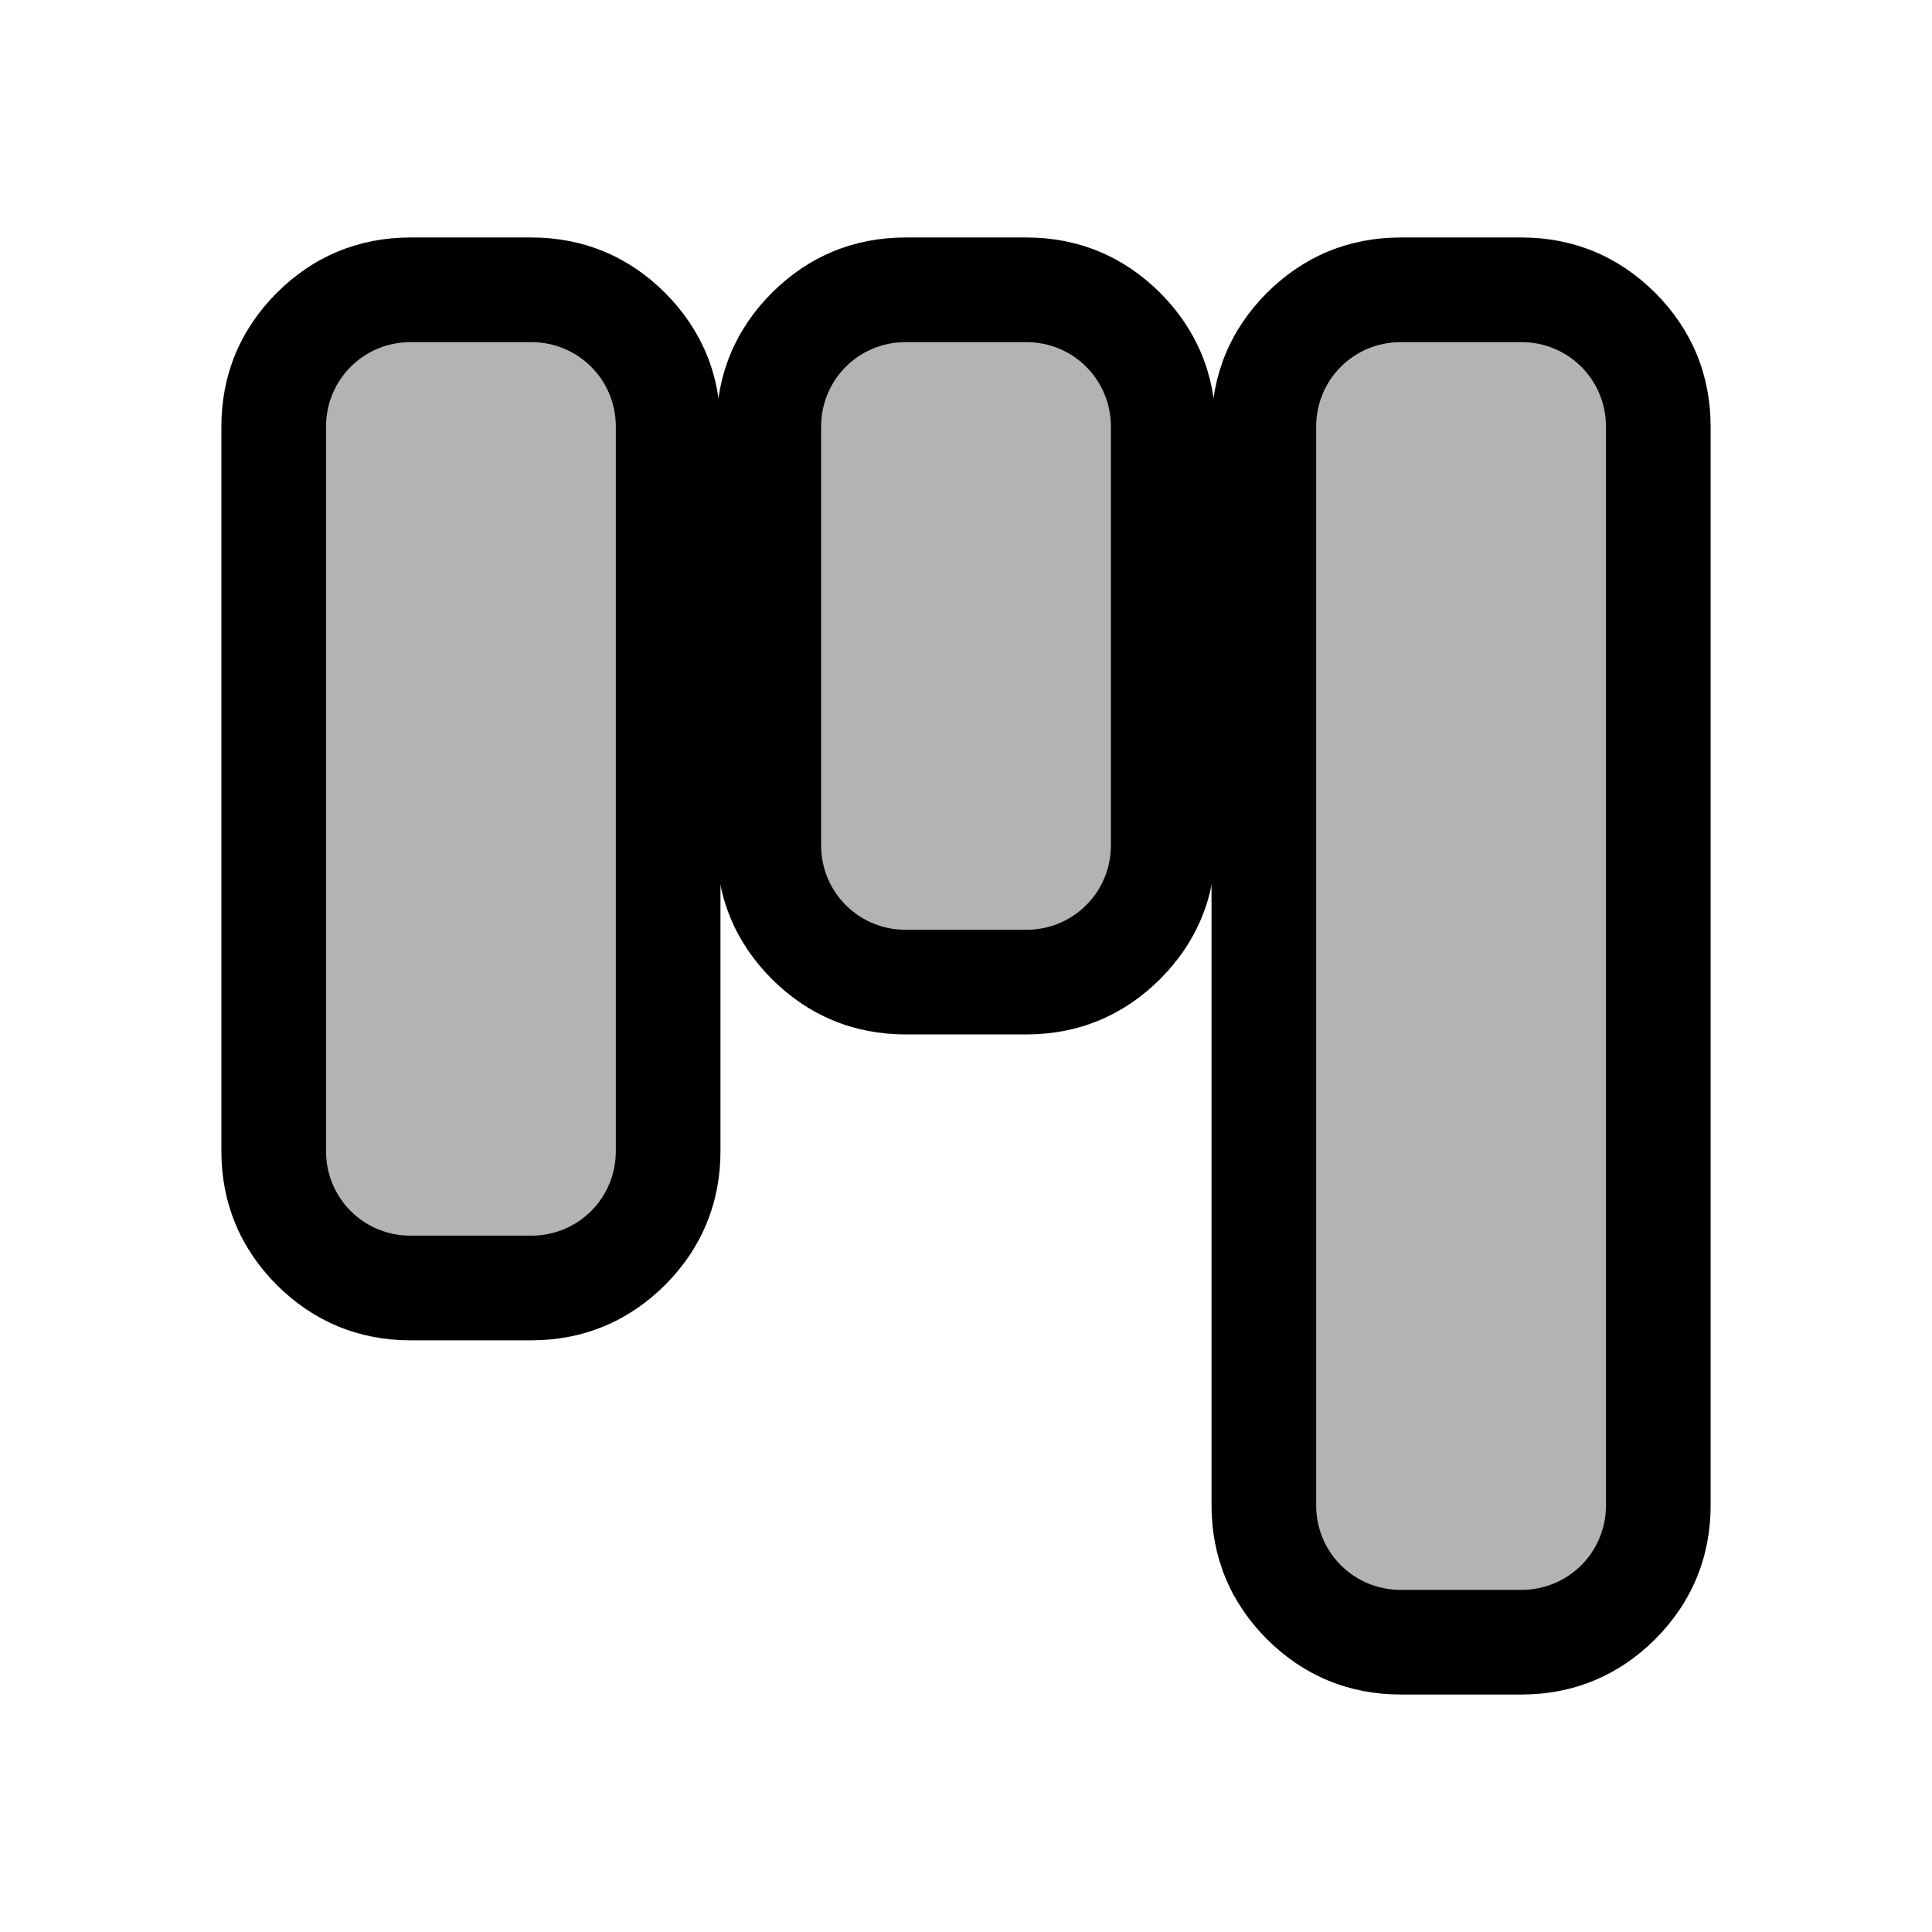
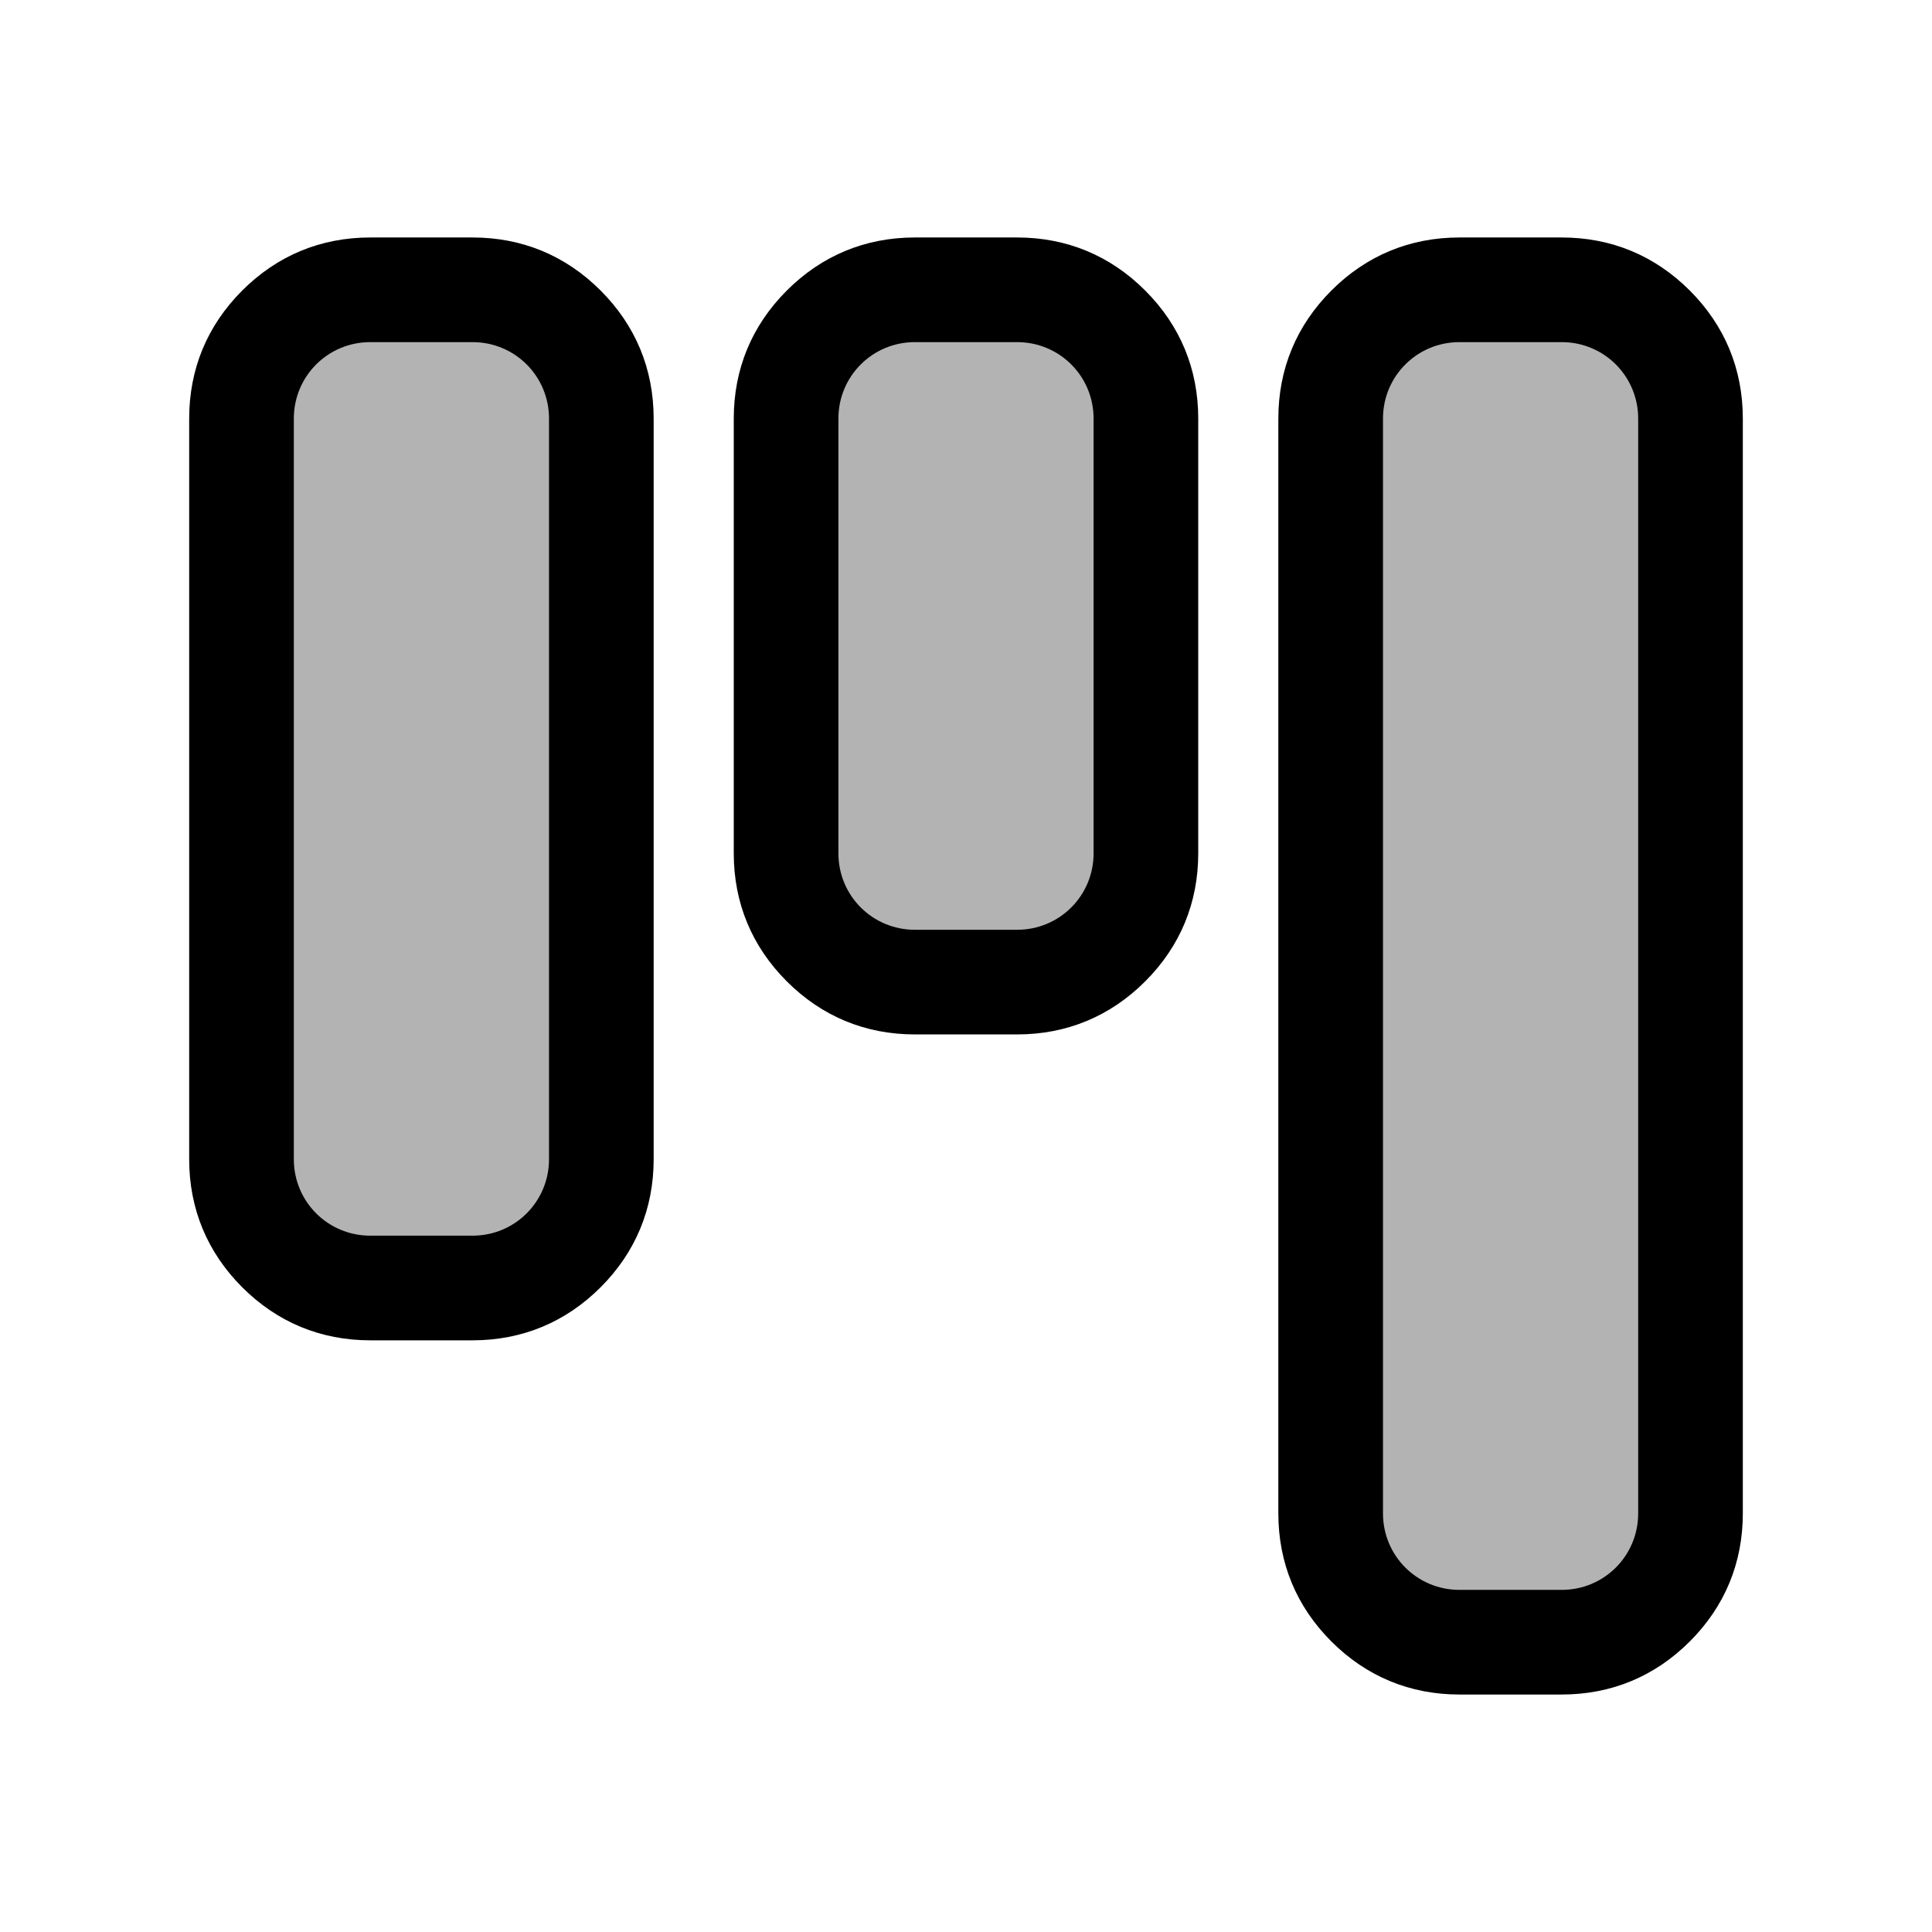
<svg xmlns="http://www.w3.org/2000/svg" width="24" height="24" viewBox="0 0 24 24" fill="none">
-   <path d="M5.1 3.6h1.5c.937 0 1.7.763 1.7 1.7v9c0 .937-.763 1.7-1.7 1.7h-1.5c-.937 0-1.7-.763-1.7-1.7v-9c0-.937.763-1.7 1.7-1.7z" fill="currentColor" fill-opacity="0.3" fill-rule="evenodd" />
-   <path d="M5.1 2.95h1.5c.643 0 1.207.234 1.662.688.454.455.688 1.019.688 1.662v9c0 .643-.234 1.207-.688 1.662-.455.454-1.019.688-1.662.688h-1.5c-.643 0-1.207-.234-1.662-.688-.454-.455-.688-1.019-.688-1.662v-9c0-.643.234-1.207.688-1.662.455-.454 1.019-.688 1.662-.688zm0 1.3c-.583 0-1.05.467-1.05 1.05v9c0 .583.467 1.05 1.05 1.05h1.5c.583 0 1.05-.467 1.05-1.05v-9c0-.583-.467-1.05-1.05-1.05z" fill="currentColor" fill-rule="evenodd" />
-   <path d="M11.25 3.6h1.5c.937 0 1.7.763 1.7 1.7v5.2c0 .937-.763 1.7-1.7 1.7h-1.5c-.937 0-1.7-.763-1.7-1.7v-5.2c0-.937.763-1.7 1.7-1.7z" fill="currentColor" fill-opacity="0.3" fill-rule="evenodd" />
-   <path d="M11.25 2.95h1.5c.643 0 1.207.234 1.662.688.454.455.688 1.019.688 1.662v5.2c0 .643-.234 1.207-.688 1.662-.455.454-1.019.688-1.662.688h-1.5c-.643 0-1.207-.234-1.662-.688-.454-.455-.688-1.019-.688-1.662v-5.2c0-.643.234-1.207.688-1.662.455-.454 1.019-.688 1.662-.688zm0 1.3c-.583 0-1.05.467-1.05 1.05v5.2c0 .583.467 1.05 1.05 1.05h1.5c.583 0 1.05-.467 1.05-1.05v-5.2c0-.583-.467-1.05-1.05-1.05z" fill="currentColor" fill-rule="evenodd" />
-   <path d="M17.4 3.6h1.5c.937 0 1.7.763 1.7 1.7v13.4c0 .937-.763 1.7-1.7 1.7h-1.5c-.937 0-1.7-.763-1.7-1.7v-13.4c0-.937.763-1.7 1.7-1.7z" fill="currentColor" fill-opacity="0.3" fill-rule="evenodd" />
-   <path d="M17.4 2.95h1.5c.643 0 1.207.234 1.662.688.454.455.688 1.019.688 1.662v13.4c0 .643-.234 1.207-.688 1.662-.455.454-1.019.688-1.662.688h-1.5c-.643 0-1.207-.234-1.662-.688-.454-.455-.688-1.019-.688-1.662v-13.4c0-.643.234-1.207.688-1.662.455-.454 1.019-.688 1.662-.688zm0 1.3c-.583 0-1.05.467-1.05 1.05v13.4c0 .583.467 1.05 1.05 1.05h1.5c.583 0 1.05-.467 1.05-1.05v-13.4c0-.583-.467-1.05-1.05-1.05z" fill="currentColor" fill-rule="evenodd" />
+   <path d="M4.6 3.6h1.27c.882 0 1.6.718 1.6 1.6v9.2c0 .882-.718 1.6-1.6 1.6h-1.27c-.882 0-1.6-.718-1.6-1.6v-9.2c0-.882.718-1.6 1.6-1.6z" fill="currentColor" fill-opacity="0.3" fill-rule="evenodd" />
+   <path d="M4.6 2.95h1.27c.615 0 1.156.224 1.591.659.435.435.659.976.659 1.591v9.2c0 .615-.224 1.156-.659 1.591-.435.435-.976.659-1.591.659h-1.27c-.615 0-1.156-.224-1.591-.659-.435-.435-.659-.976-.659-1.591v-9.2c0-.615.224-1.156.659-1.591.435-.435.976-.659 1.591-.659zm0 1.3c-.527 0-.95.423-.95.95v9.2c0 .527.423.95.95.95h1.27c.527 0 .95-.423.95-.95v-9.2c0-.527-.423-.95-.95-.95z" fill="currentColor" fill-rule="evenodd" />
+   <path d="M11.365 3.6h1.27c.882 0 1.6.718 1.6 1.6v5.4c0 .882-.718 1.6-1.6 1.6h-1.27c-.882 0-1.6-.718-1.6-1.6v-5.4c0-.882.718-1.6 1.6-1.6z" fill="currentColor" fill-opacity="0.3" fill-rule="evenodd" />
+   <path d="M11.365 2.95h1.27c.615 0 1.156.224 1.591.659.435.435.659.976.659 1.591v5.4c0 .615-.224 1.156-.659 1.591-.435.435-.976.659-1.591.659h-1.27c-.615 0-1.156-.224-1.591-.659-.435-.435-.659-.976-.659-1.591v-5.4c0-.615.224-1.156.659-1.591.435-.435.976-.659 1.591-.659zm0 1.3c-.527 0-.95.423-.95.95v5.4c0 .527.423.95.95.95h1.27c.527 0 .95-.423.95-.95v-5.4c0-.527-.423-.95-.95-.95z" fill="currentColor" fill-rule="evenodd" />
+   <path d="M18.13 3.6h1.27c.882 0 1.6.718 1.6 1.6v13.6c0 .882-.718 1.6-1.6 1.6h-1.27c-.882 0-1.6-.718-1.6-1.6v-13.6c0-.882.718-1.6 1.6-1.6z" fill="currentColor" fill-opacity="0.3" fill-rule="evenodd" />
+   <path d="M18.13 2.95h1.27c.615 0 1.156.224 1.591.659.435.435.659.976.659 1.591v13.6c0 .615-.224 1.156-.659 1.591-.435.435-.976.659-1.591.659h-1.27c-.615 0-1.156-.224-1.591-.659-.435-.435-.659-.976-.659-1.591v-13.6c0-.615.224-1.156.659-1.591.435-.435.976-.659 1.591-.659zm0 1.3c-.527 0-.95.423-.95.95v13.6c0 .527.423.95.95.95h1.27c.527 0 .95-.423.95-.95v-13.6c0-.527-.423-.95-.95-.95z" fill="currentColor" fill-rule="evenodd" />
</svg>
